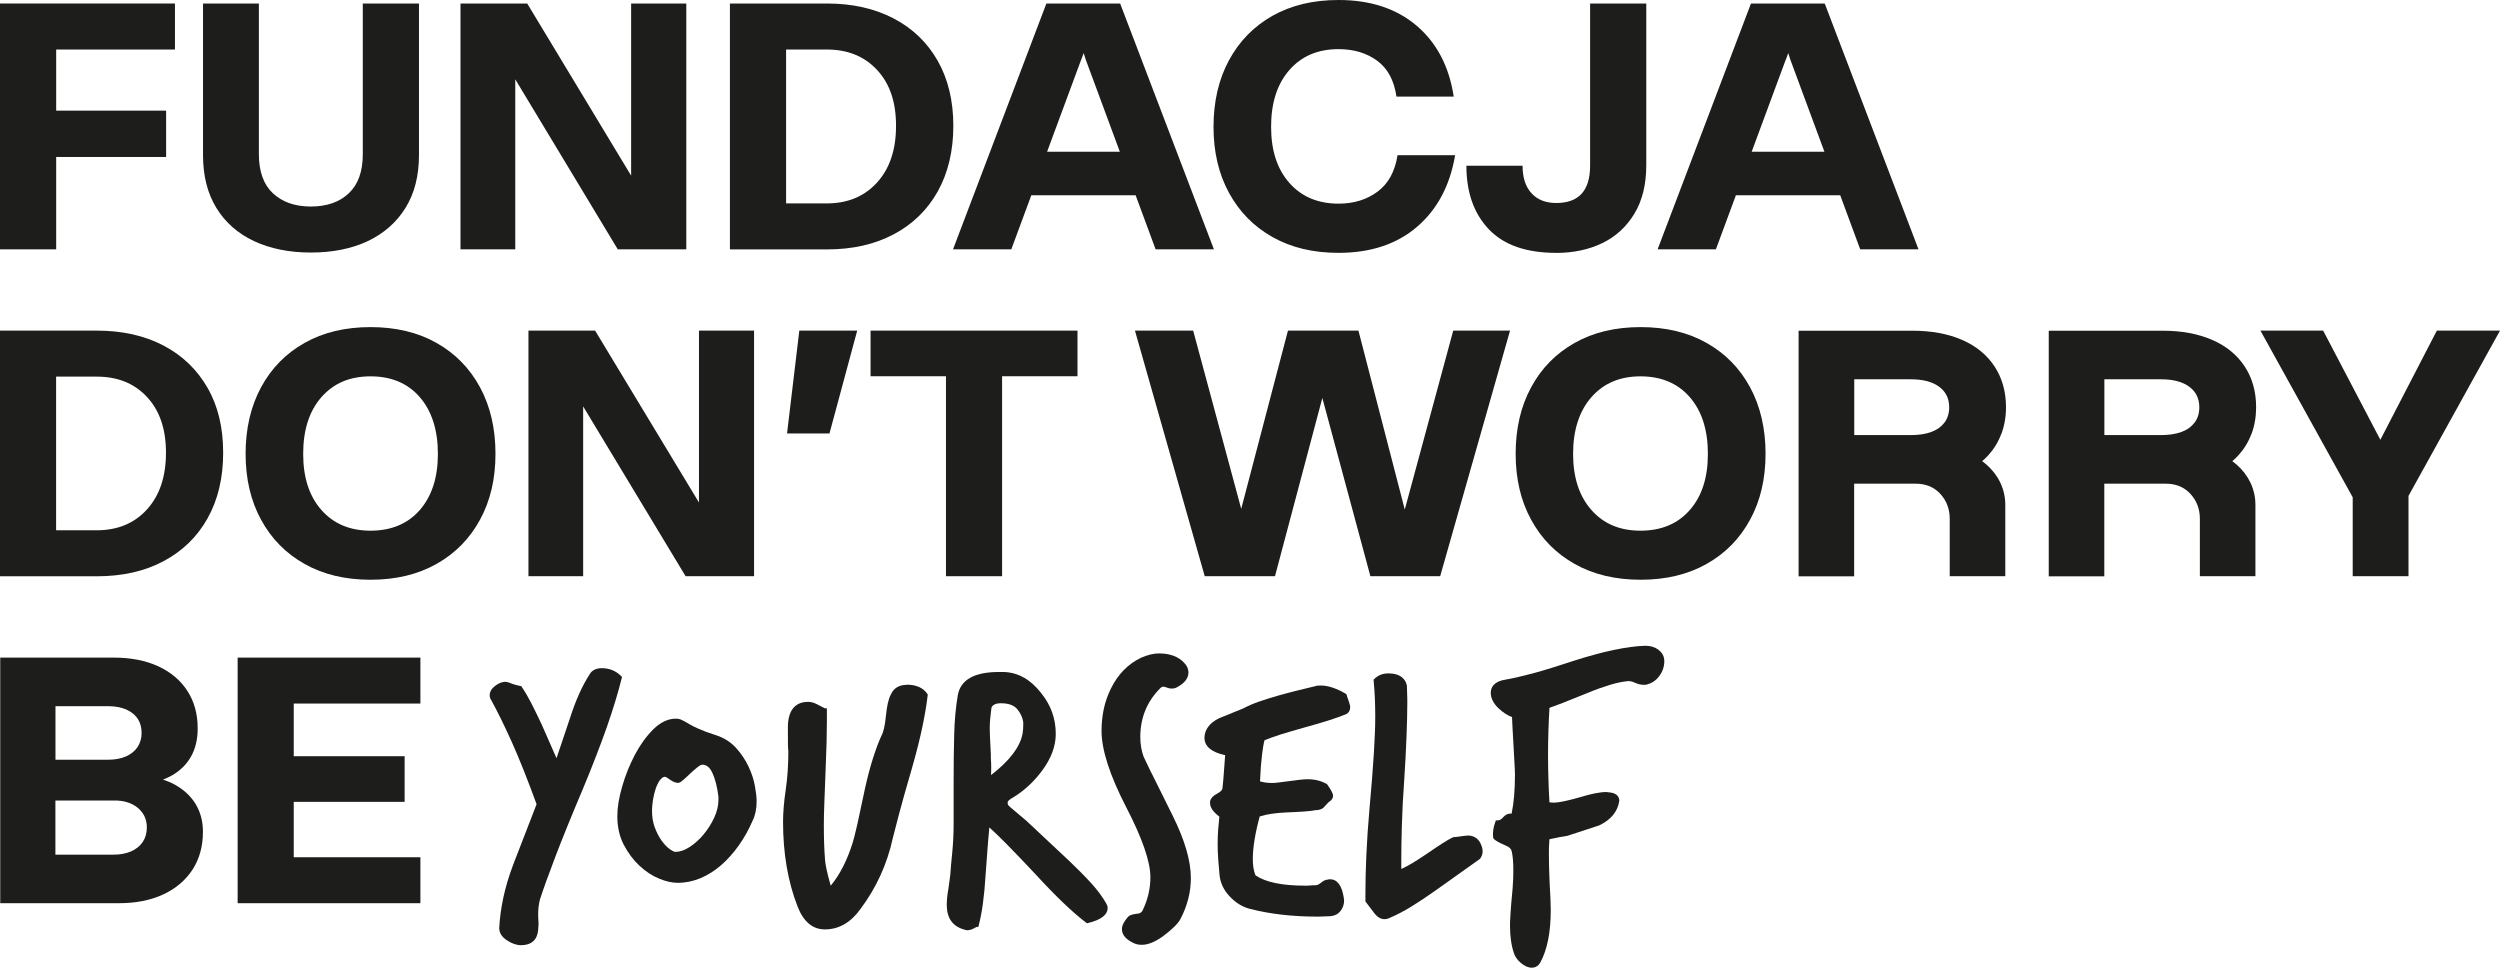
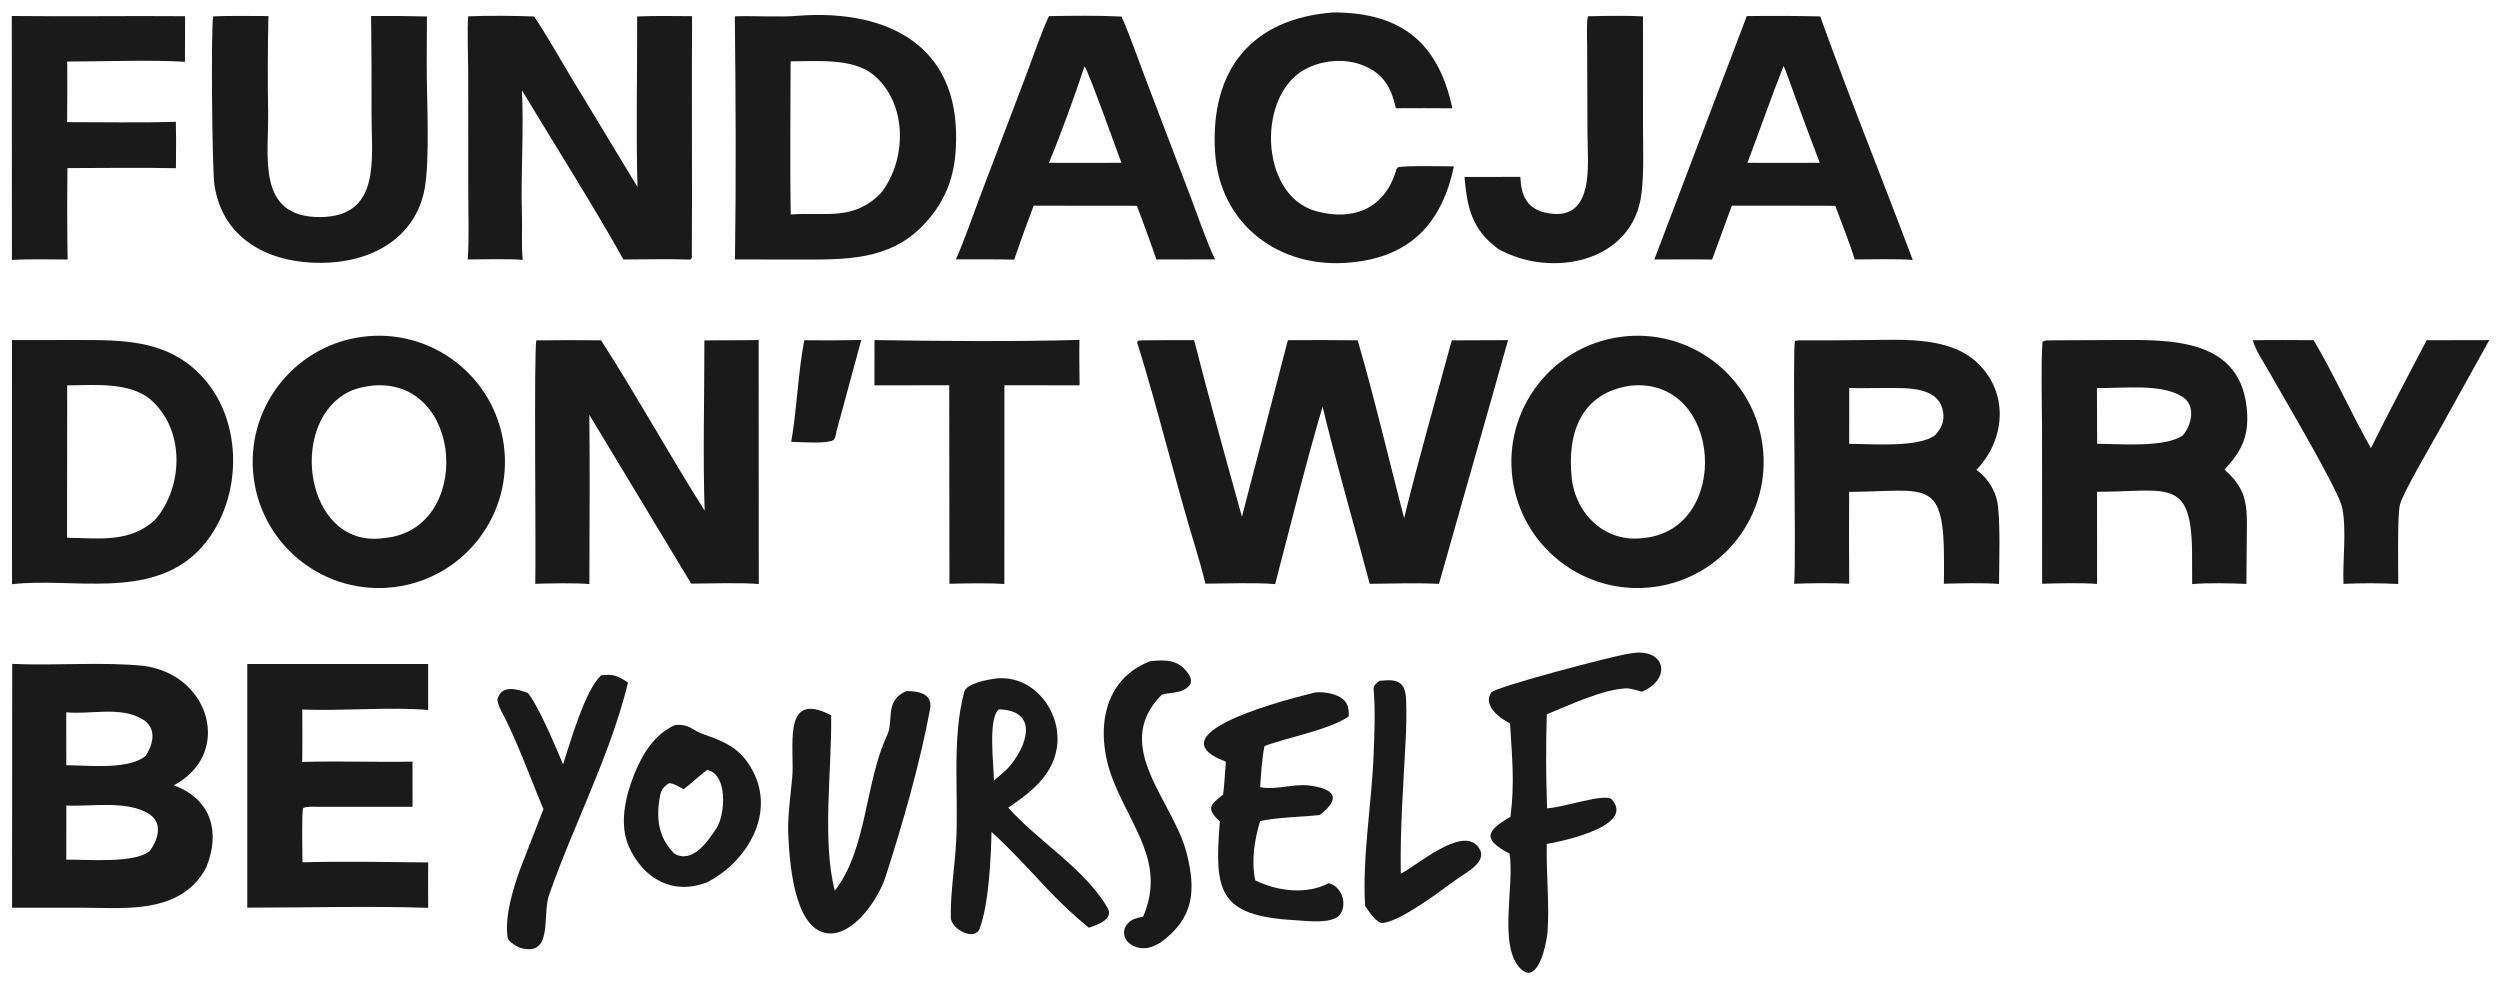
- <svg xmlns="http://www.w3.org/2000/svg" viewBox="0 0 103.33 40.0" width="103.33" height="40.0" fill="none" role="img" aria-label="Fundacja Don't Worry Be Myself">
-   <svg x="0" y="0" overflow="visible" width="79.296" height="10.454" viewBox="0 0 79.296 10.454" fill="none">
-     <g id="f0_Group">
-       <path id="f0_Vector" d="M7.231 0.145V2.047H2.322V4.573H6.866V6.488H2.322V10.306H0V0.145H7.231Z" fill="#1D1D1B" />
-       <path id="f0_Vector_2" d="M12.848 10.438C11.956 10.438 11.175 10.28 10.503 9.967C9.831 9.653 9.311 9.195 8.943 8.594C8.575 7.993 8.391 7.266 8.391 6.417V0.145H10.7V6.372C10.7 7.089 10.894 7.628 11.281 7.99C11.669 8.352 12.192 8.536 12.848 8.536C13.503 8.536 14.03 8.355 14.414 7.99C14.802 7.628 14.995 7.089 14.995 6.372V0.145H17.317V6.417C17.317 7.27 17.13 7.996 16.759 8.594C16.387 9.195 15.864 9.65 15.199 9.967C14.53 10.28 13.749 10.438 12.848 10.438Z" fill="#1D1D1B" />
-       <path id="f0_Vector_3" d="M26.086 0.145H28.366V10.306H25.534L21.297 3.278V10.306H19.033V0.145H21.791L26.086 7.26V0.145Z" fill="#1D1D1B" />
-       <path id="f0_Vector_4" d="M30.169 0.145H34.177C35.233 0.145 36.15 0.352 36.935 0.762C37.72 1.172 38.327 1.757 38.757 2.512C39.186 3.268 39.403 4.163 39.403 5.199C39.403 6.236 39.186 7.15 38.757 7.916C38.327 8.681 37.72 9.272 36.935 9.686C36.15 10.102 35.233 10.309 34.177 10.309H30.169V0.145ZM32.491 8.407H34.174C35.036 8.407 35.727 8.119 36.25 7.544C36.774 6.969 37.035 6.188 37.035 5.199C37.035 4.211 36.774 3.452 36.25 2.89C35.727 2.328 35.036 2.047 34.174 2.047H32.491V8.407Z" fill="#1D1D1B" />
-       <path id="f0_Vector_5" d="M50.174 10.306H47.764L46.938 8.071H42.626L41.799 10.306H39.39L43.249 0.145H46.298L50.174 10.306ZM44.687 2.467L43.278 6.272H46.285L44.877 2.467L44.79 2.193L44.69 2.467H44.687Z" fill="#1D1D1B" />
-       <path id="f0_Vector_6" d="M55.325 10.451C54.278 10.451 53.371 10.235 52.596 9.799C51.82 9.363 51.223 8.753 50.797 7.971C50.37 7.186 50.157 6.279 50.157 5.242C50.157 4.205 50.37 3.278 50.797 2.49C51.223 1.702 51.824 1.088 52.596 0.652C53.371 0.216 54.278 0 55.325 0C56.639 0 57.715 0.352 58.548 1.059C59.381 1.767 59.895 2.742 60.085 3.992H57.718C57.621 3.323 57.356 2.829 56.92 2.509C56.484 2.19 55.951 2.031 55.325 2.031C54.472 2.031 53.794 2.319 53.293 2.894C52.789 3.469 52.537 4.25 52.537 5.239C52.537 6.227 52.789 6.989 53.293 7.561C53.797 8.132 54.475 8.417 55.325 8.417C55.955 8.417 56.491 8.252 56.936 7.922C57.382 7.593 57.657 7.089 57.763 6.414H60.143C59.93 7.674 59.404 8.659 58.567 9.376C57.731 10.093 56.649 10.451 55.321 10.451H55.325Z" fill="#1D1D1B" />
-       <path id="f0_Vector_7" d="M64.313 10.451C63.083 10.451 62.159 10.128 61.539 9.479C60.919 8.83 60.609 7.954 60.609 6.85H62.931C62.931 7.344 63.054 7.722 63.303 7.99C63.548 8.258 63.89 8.39 64.326 8.39C65.257 8.39 65.722 7.877 65.722 6.85V0.145H68.044V6.824C68.044 7.619 67.882 8.287 67.556 8.826C67.23 9.369 66.787 9.776 66.229 10.047C65.667 10.319 65.027 10.454 64.313 10.454V10.451Z" fill="#1D1D1B" />
-       <path id="f0_Vector_8" d="M79.296 10.306H76.886L76.06 8.071H71.748L70.921 10.306H68.512L72.371 0.145H75.42L79.296 10.306ZM73.808 2.467L72.4 6.272H75.407L73.999 2.467L73.912 2.193L73.812 2.467H73.808Z" fill="#1D1D1B" />
-     </g>
-   </svg>
-   <svg x="0" y="13.52" overflow="visible" width="44.535" height="10.442" viewBox="0 0 44.535 10.442" fill="none">
-     <g id="f2_Group">
-       <path id="f2_Vector" d="M0 0.145H4.002C5.054 0.145 5.975 0.352 6.757 0.762C7.541 1.172 8.145 1.757 8.578 2.509C9.011 3.262 9.224 4.156 9.224 5.193C9.224 6.23 9.008 7.141 8.578 7.906C8.149 8.672 7.541 9.259 6.757 9.676C5.975 10.093 5.054 10.299 4.002 10.299H0V0.148V0.145ZM2.319 8.397H4.002C4.861 8.397 5.555 8.11 6.075 7.535C6.598 6.96 6.86 6.178 6.86 5.193C6.86 4.208 6.598 3.449 6.075 2.887C5.552 2.325 4.861 2.047 4.002 2.047H2.319V8.4V8.397Z" fill="#1D1D1B" />
-       <path id="f2_Vector_2" d="M15.315 10.442C14.272 10.442 13.361 10.225 12.589 9.789C11.814 9.353 11.216 8.746 10.79 7.961C10.364 7.18 10.151 6.269 10.151 5.235C10.151 4.202 10.364 3.275 10.79 2.487C11.216 1.699 11.814 1.089 12.589 0.653C13.361 0.216 14.272 0 15.315 0C16.358 0 17.269 0.216 18.041 0.653C18.816 1.089 19.413 1.699 19.84 2.487C20.266 3.275 20.479 4.192 20.479 5.235C20.479 6.279 20.266 7.18 19.84 7.961C19.413 8.746 18.816 9.353 18.041 9.789C17.266 10.225 16.358 10.442 15.315 10.442ZM15.315 8.414C16.174 8.414 16.855 8.129 17.353 7.558C17.85 6.986 18.099 6.214 18.099 5.239C18.099 4.263 17.85 3.472 17.353 2.897C16.855 2.322 16.174 2.035 15.315 2.035C14.456 2.035 13.787 2.322 13.283 2.897C12.78 3.472 12.531 4.254 12.531 5.239C12.531 6.224 12.783 6.989 13.283 7.558C13.787 8.129 14.462 8.414 15.315 8.414Z" fill="#1D1D1B" />
-       <path id="f2_Vector_3" d="M28.89 0.145H31.167V10.296H28.337L24.103 3.278V10.296H21.842V0.145H24.597L28.89 7.25V0.145Z" fill="#1D1D1B" />
-       <path id="f2_Vector_4" d="M34.284 4.395H32.53L33.037 0.145H35.43L34.284 4.395Z" fill="#1D1D1B" />
-       <path id="f2_Vector_5" d="M35.979 0.145H44.535V2.031H41.418V10.296H39.099V2.031H35.982V0.145H35.979Z" fill="#1D1D1B" />
-     </g>
-   </svg>
-   <svg x="46.91" y="13.52" overflow="visible" width="56.42" height="10.442" viewBox="0 0 56.42 10.442" fill="none">
-     <g id="f3_Group">
-       <path id="f3_Vector" d="M11.152 7.541L9.237 0.145H6.324L4.392 7.512L2.406 0.145H0L2.884 10.296H5.788L7.745 2.929L9.731 10.296H12.615L15.503 0.145H13.155L11.152 7.541Z" fill="#1D1D1B" />
-       <path id="f3_Vector_2" d="M23.625 0.653C22.85 0.216 21.943 0 20.9 0C19.856 0 18.946 0.216 18.174 0.653C17.398 1.089 16.801 1.699 16.375 2.487C15.948 3.275 15.735 4.192 15.735 5.235C15.735 6.279 15.948 7.18 16.375 7.961C16.801 8.746 17.398 9.353 18.174 9.789C18.946 10.225 19.856 10.442 20.9 10.442C21.943 10.442 22.854 10.225 23.625 9.789C24.401 9.353 24.998 8.746 25.424 7.961C25.851 7.18 26.064 6.269 26.064 5.235C26.064 4.202 25.851 3.275 25.424 2.487C24.998 1.699 24.401 1.089 23.625 0.653ZM22.934 7.558C22.437 8.129 21.755 8.414 20.896 8.414C20.037 8.414 19.369 8.129 18.865 7.558C18.361 6.986 18.109 6.214 18.109 5.239C18.109 4.263 18.361 3.472 18.865 2.897C19.369 2.322 20.044 2.035 20.896 2.035C21.749 2.035 22.437 2.322 22.934 2.897C23.432 3.472 23.68 4.254 23.68 5.239C23.68 6.224 23.432 6.989 22.934 7.558Z" fill="#1D1D1B" />
-       <path id="f3_Vector_3" d="M53.81 0.145L51.475 4.657L49.111 0.145H46.518L50.332 7.034V10.296H52.638V6.976L56.42 0.145H53.81Z" fill="#1D1D1B" />
-       <path id="f3_Vector_4" d="M35.811 4.415C35.937 4.076 36.002 3.708 36.002 3.31C36.002 2.668 35.843 2.106 35.53 1.628C35.217 1.15 34.768 0.782 34.19 0.53C33.612 0.278 32.927 0.149 32.133 0.149H27.43V10.3H29.726V6.472H32.268C32.688 6.472 33.027 6.611 33.286 6.892C33.544 7.173 33.676 7.516 33.676 7.922V10.296H35.973V7.351C35.973 7.025 35.905 6.721 35.769 6.434C35.634 6.149 35.44 5.897 35.194 5.681C35.139 5.633 35.078 5.584 35.017 5.539C35.104 5.465 35.188 5.39 35.262 5.306C35.498 5.048 35.682 4.751 35.808 4.412L35.811 4.415ZM33.46 3.94C33.331 4.118 33.15 4.247 32.914 4.334C32.678 4.421 32.394 4.463 32.068 4.463H29.73V2.157H32.068C32.569 2.157 32.959 2.258 33.237 2.464C33.515 2.668 33.654 2.952 33.654 3.314C33.654 3.559 33.589 3.769 33.463 3.943L33.46 3.94Z" fill="#1D1D1B" />
-       <path id="f3_Vector_5" d="M46.15 4.415C46.276 4.076 46.34 3.708 46.34 3.31C46.34 2.668 46.182 2.106 45.869 1.628C45.556 1.15 45.107 0.782 44.528 0.53C43.95 0.278 43.266 0.149 42.471 0.149H37.769V10.3H40.065V6.472H42.607C43.027 6.472 43.366 6.611 43.624 6.892C43.883 7.173 44.015 7.516 44.015 7.922V10.296H46.311V7.351C46.311 7.025 46.243 6.721 46.108 6.434C45.972 6.149 45.778 5.897 45.533 5.681C45.478 5.633 45.417 5.584 45.355 5.539C45.443 5.465 45.526 5.39 45.601 5.306C45.837 5.048 46.021 4.751 46.147 4.412L46.15 4.415ZM43.798 3.94C43.669 4.118 43.489 4.247 43.253 4.334C43.017 4.421 42.733 4.463 42.407 4.463H40.068V2.157H42.407C42.907 2.157 43.298 2.258 43.576 2.464C43.853 2.668 43.992 2.952 43.992 3.314C43.992 3.559 43.928 3.769 43.802 3.943L43.798 3.94Z" fill="#1D1D1B" />
-     </g>
-   </svg>
-   <svg x="0.01" y="27.18" overflow="visible" width="17.366" height="10.151" viewBox="0 0 17.366 10.151" fill="none">
-     <g id="f5_Group">
-       <path id="f5_Vector" d="M17.366 0V1.899H12.131V4.076H16.714V5.962H12.131V8.252H17.366V10.151H9.812V0H17.366Z" fill="#1D1D1B" />
-       <path id="f5_Vector_2" d="M8.081 6.059C7.88 5.73 7.593 5.461 7.218 5.252C7.07 5.168 6.902 5.103 6.727 5.042C6.857 4.99 6.983 4.935 7.096 4.87C7.454 4.664 7.719 4.396 7.897 4.069C8.074 3.743 8.161 3.365 8.161 2.929C8.161 2.332 8.019 1.815 7.735 1.376C7.451 0.937 7.047 0.597 6.527 0.358C6.007 0.119 5.394 0 4.69 0H0V10.151H4.906C5.613 10.151 6.224 10.028 6.744 9.786C7.264 9.541 7.667 9.198 7.952 8.756C8.236 8.313 8.378 7.793 8.378 7.196C8.378 6.769 8.278 6.392 8.081 6.062V6.059ZM2.28 2.009H4.457C4.883 2.009 5.219 2.106 5.468 2.3C5.717 2.493 5.843 2.768 5.843 3.12C5.843 3.336 5.784 3.53 5.675 3.698C5.562 3.866 5.4 3.995 5.193 4.086C4.983 4.176 4.741 4.221 4.46 4.221H2.283V2.009H2.28ZM5.888 7.622C5.775 7.79 5.613 7.919 5.407 8.01C5.197 8.1 4.954 8.145 4.673 8.145H2.28V5.907H4.673C5.09 5.897 5.423 5.998 5.678 6.204C5.93 6.411 6.059 6.682 6.059 7.018C6.059 7.254 6.001 7.454 5.888 7.622Z" fill="#1D1D1B" />
-     </g>
-   </svg>
-   <svg x="20.24" y="26.69" overflow="visible" width="48.549" height="13.307" viewBox="0 0 48.549 13.307" fill="none">
-     <g id="f1_Group">
-       <path id="f1_Vector" d="M5.462 1.283L5.429 1.25C5.216 1.037 4.948 0.927 4.635 0.927C4.396 0.927 4.221 1.014 4.128 1.186C3.821 1.66 3.55 2.268 3.32 2.988L2.762 4.648L2.145 3.246C1.999 2.933 1.857 2.646 1.728 2.39C1.596 2.132 1.46 1.899 1.324 1.699L1.305 1.67L1.273 1.664C1.169 1.644 1.085 1.622 1.024 1.602C0.959 1.583 0.901 1.564 0.85 1.541C0.795 1.518 0.737 1.502 0.662 1.489C0.52 1.489 0.372 1.544 0.23 1.654C0.078 1.77 0 1.899 0 2.042C0 2.122 0.023 2.193 0.058 2.239C0.317 2.707 0.607 3.298 0.924 4.002C1.237 4.7 1.576 5.559 1.938 6.55L0.979 9.027C0.788 9.531 0.649 10.006 0.559 10.432C0.469 10.862 0.414 11.275 0.394 11.669C0.394 11.866 0.501 12.037 0.714 12.176C0.914 12.309 1.108 12.377 1.292 12.377C1.722 12.377 1.967 12.16 2.003 11.747C2.003 11.727 2.003 11.702 2.009 11.663C2.016 11.618 2.019 11.566 2.019 11.511C2.019 11.456 2.019 11.392 2.009 11.317C2.003 11.246 2.003 11.169 2.003 11.088C2.003 10.888 2.028 10.684 2.077 10.487C2.213 10.067 2.426 9.476 2.71 8.73C2.994 7.984 3.375 7.044 3.844 5.937C4.238 4.99 4.573 4.125 4.842 3.362C5.106 2.604 5.316 1.916 5.462 1.318L5.471 1.273L5.462 1.283Z" fill="#1D1D1B" />
-       <path id="f1_Vector_2" d="M10.697 4.99C10.568 4.719 10.397 4.46 10.184 4.224C9.967 3.985 9.69 3.808 9.363 3.701C9.199 3.649 9.057 3.601 8.937 3.556C8.818 3.511 8.714 3.465 8.617 3.423C8.475 3.362 8.362 3.307 8.285 3.259C8.201 3.207 8.126 3.162 8.068 3.133C8.01 3.1 7.955 3.075 7.907 3.052C7.849 3.026 7.778 3.013 7.694 3.013C7.371 3.013 7.054 3.165 6.757 3.459C6.47 3.746 6.214 4.102 5.998 4.512C5.782 4.922 5.607 5.361 5.475 5.82C5.342 6.278 5.275 6.689 5.275 7.041C5.275 7.49 5.365 7.89 5.543 8.229C5.72 8.565 5.937 8.856 6.185 9.088C6.437 9.324 6.709 9.505 6.993 9.621C7.277 9.741 7.539 9.799 7.768 9.799C8.091 9.799 8.411 9.734 8.717 9.605C9.021 9.476 9.308 9.295 9.57 9.066C9.828 8.84 10.074 8.565 10.297 8.252C10.516 7.942 10.71 7.596 10.868 7.228C10.978 7.008 11.033 6.737 11.033 6.427C11.033 6.266 11.007 6.052 10.962 5.794C10.914 5.532 10.826 5.261 10.697 4.99ZM7.048 5.545C7.109 5.458 7.177 5.416 7.251 5.416C7.254 5.416 7.296 5.423 7.438 5.526C7.568 5.62 7.681 5.668 7.784 5.668C7.826 5.668 7.881 5.652 8.02 5.529C8.11 5.452 8.204 5.364 8.304 5.268C8.401 5.177 8.498 5.09 8.595 5.016C8.704 4.928 8.763 4.916 8.785 4.916C8.96 4.916 9.098 5.025 9.202 5.251C9.318 5.497 9.402 5.826 9.454 6.23V6.382C9.454 6.608 9.396 6.85 9.283 7.099C9.166 7.351 9.018 7.587 8.84 7.8C8.666 8.01 8.469 8.187 8.256 8.323C8.052 8.455 7.855 8.52 7.674 8.52C7.655 8.52 7.59 8.51 7.448 8.41C7.335 8.333 7.225 8.216 7.115 8.068C7.006 7.919 6.909 7.735 6.828 7.522C6.747 7.315 6.709 7.076 6.709 6.815C6.709 6.695 6.721 6.547 6.747 6.382C6.773 6.214 6.812 6.056 6.86 5.91C6.909 5.768 6.973 5.642 7.044 5.539L7.048 5.545Z" fill="#1D1D1B" />
-       <path id="f1_Vector_3" d="M17.241 1.615C16.911 1.615 16.685 1.761 16.572 2.035C16.482 2.203 16.417 2.49 16.375 2.91C16.336 3.304 16.275 3.572 16.194 3.715C16.078 3.963 15.962 4.276 15.845 4.641C15.729 5.003 15.619 5.423 15.513 5.895C15.387 6.499 15.283 6.986 15.2 7.358C15.116 7.723 15.054 7.978 15.012 8.11C14.786 8.847 14.479 9.454 14.095 9.919C13.946 9.392 13.869 9.027 13.859 8.834C13.827 8.42 13.811 7.945 13.811 7.416C13.811 7.177 13.817 6.857 13.833 6.463C13.846 6.104 13.862 5.681 13.882 5.187L13.888 5.023C13.921 4.264 13.937 3.624 13.937 3.123V2.587H13.866C13.866 2.587 13.843 2.578 13.83 2.574C13.717 2.513 13.611 2.458 13.504 2.406C13.384 2.348 13.268 2.319 13.162 2.319C12.78 2.319 12.325 2.503 12.325 3.372C12.325 3.986 12.325 4.247 12.344 4.357C12.344 4.922 12.309 5.462 12.235 5.959C12.16 6.46 12.125 6.909 12.125 7.287C12.125 8.585 12.328 9.761 12.726 10.778C12.968 11.404 13.346 11.724 13.853 11.724C14.431 11.724 14.928 11.44 15.329 10.875C15.981 10.003 16.427 9.024 16.659 7.962C16.701 7.784 16.785 7.458 16.918 6.96C17.047 6.473 17.228 5.827 17.473 4.99C17.651 4.367 17.79 3.805 17.89 3.324C17.99 2.839 18.061 2.413 18.103 2.048V2.016L18.09 1.99C17.919 1.738 17.631 1.609 17.237 1.609L17.241 1.615Z" fill="#1D1D1B" />
-       <path id="f1_Vector_4" d="M24.857 9.809C24.598 9.525 24.285 9.208 23.93 8.872L22.189 7.241L21.688 6.818C21.578 6.728 21.498 6.657 21.452 6.611C21.42 6.579 21.407 6.54 21.407 6.492C21.407 6.453 21.423 6.421 21.459 6.388C21.507 6.346 21.575 6.298 21.666 6.25C22.111 5.975 22.502 5.607 22.831 5.164C23.206 4.661 23.397 4.15 23.397 3.643C23.397 3.02 23.197 2.455 22.799 1.964C22.366 1.402 21.853 1.108 21.262 1.085H21.042C20.028 1.085 19.46 1.408 19.347 2.048C19.263 2.548 19.211 3.101 19.198 3.688C19.182 4.27 19.175 4.932 19.175 5.649V7.354C19.175 7.764 19.156 8.155 19.121 8.514C19.085 8.872 19.056 9.205 19.033 9.508L18.956 10.067C18.933 10.183 18.917 10.3 18.907 10.409C18.898 10.519 18.891 10.619 18.891 10.707C18.891 11.269 19.143 11.617 19.657 11.743C19.679 11.753 19.702 11.759 19.724 11.759C19.821 11.759 19.922 11.734 20.015 11.679C20.109 11.627 20.135 11.621 20.131 11.621H20.196L20.212 11.559C20.348 11.046 20.445 10.345 20.496 9.476L20.6 8.084C20.619 7.839 20.635 7.648 20.651 7.509C20.855 7.69 21.097 7.926 21.375 8.207C21.714 8.552 22.121 8.975 22.58 9.466C23.403 10.364 24.104 11.03 24.656 11.449L24.689 11.472L24.727 11.462C25.276 11.327 25.541 11.12 25.541 10.833C25.541 10.774 25.522 10.716 25.483 10.652C25.335 10.387 25.125 10.106 24.863 9.815L24.857 9.809ZM20.719 4.78C20.713 4.686 20.713 4.586 20.713 4.467C20.68 3.908 20.668 3.556 20.668 3.424C20.668 3.281 20.674 3.133 20.69 2.984C20.706 2.836 20.723 2.687 20.739 2.561C20.787 2.439 20.916 2.377 21.133 2.377C21.439 2.377 21.662 2.458 21.798 2.613C21.937 2.778 22.024 2.959 22.053 3.159V3.278C22.053 3.33 22.053 3.385 22.047 3.443C22.04 3.504 22.034 3.569 22.024 3.637C21.921 4.186 21.482 4.761 20.723 5.345C20.723 5.332 20.723 5.316 20.723 5.303C20.729 5.219 20.729 5.132 20.729 5.048C20.729 4.964 20.729 4.874 20.723 4.777L20.719 4.78Z" fill="#1D1D1B" />
-       <path id="f1_Vector_5" d="M27.353 5.265C27.108 4.761 27.04 4.616 27.027 4.584C26.936 4.335 26.891 4.06 26.891 3.766C26.891 2.978 27.169 2.303 27.712 1.758C27.757 1.712 27.802 1.69 27.841 1.69C27.854 1.69 27.905 1.696 28.038 1.745C28.07 1.761 28.122 1.77 28.203 1.77C28.267 1.77 28.328 1.758 28.383 1.728C28.716 1.557 28.881 1.347 28.881 1.105C28.881 0.957 28.819 0.821 28.703 0.705C28.467 0.446 28.115 0.317 27.657 0.317C27.437 0.317 27.188 0.378 26.917 0.498C26.381 0.756 25.961 1.186 25.674 1.774C25.419 2.284 25.289 2.872 25.289 3.518C25.289 4.299 25.628 5.355 26.3 6.657C26.969 7.946 27.308 8.921 27.308 9.564C27.308 10.039 27.201 10.5 26.985 10.94C26.959 10.995 26.907 11.069 26.736 11.079C26.555 11.101 26.445 11.14 26.387 11.201C26.216 11.395 26.132 11.563 26.132 11.711C26.132 11.957 26.307 12.154 26.652 12.306C26.736 12.341 26.836 12.361 26.953 12.361C27.211 12.361 27.498 12.244 27.818 12.015C28.209 11.724 28.445 11.489 28.548 11.298C28.835 10.755 28.981 10.184 28.981 9.599C28.981 8.889 28.726 8.02 28.222 7.009C27.847 6.256 27.56 5.678 27.36 5.271L27.353 5.265Z" fill="#1D1D1B" />
-       <path id="f1_Vector_6" d="M35.42 2.038L35.411 2.003L35.382 1.983C34.994 1.757 34.648 1.644 34.355 1.644C34.209 1.644 34.158 1.654 34.148 1.664C33.886 1.725 33.631 1.79 33.379 1.851C33.127 1.912 32.872 1.983 32.611 2.054C32.32 2.138 32.049 2.222 31.806 2.306C31.564 2.39 31.338 2.487 31.144 2.591L30.137 3.001C29.756 3.191 29.555 3.459 29.542 3.795C29.542 4.16 29.83 4.402 30.398 4.522C30.369 4.955 30.343 5.284 30.324 5.514C30.298 5.82 30.285 5.901 30.279 5.924C30.269 5.956 30.23 6.027 30.053 6.121C29.894 6.205 29.801 6.308 29.775 6.428V6.508C29.775 6.686 29.901 6.867 30.159 7.064C30.14 7.228 30.124 7.396 30.111 7.574C30.095 7.771 30.088 7.978 30.088 8.184C30.088 8.391 30.095 8.604 30.111 8.818C30.127 9.027 30.143 9.247 30.166 9.476C30.198 9.806 30.343 10.109 30.595 10.371C30.844 10.633 31.128 10.804 31.435 10.878C32.252 11.088 33.176 11.195 34.18 11.195C34.277 11.195 34.371 11.195 34.468 11.188C34.561 11.182 34.652 11.182 34.752 11.178C34.92 11.165 35.059 11.095 35.162 10.969C35.262 10.842 35.314 10.697 35.314 10.533C35.314 10.507 35.311 10.478 35.304 10.448C35.301 10.436 35.298 10.423 35.298 10.394C35.217 9.899 35.026 9.651 34.729 9.651C34.694 9.651 34.668 9.657 34.636 9.667C34.552 9.667 34.458 9.712 34.348 9.803C34.271 9.867 34.2 9.899 34.135 9.899C34.048 9.899 33.97 9.899 33.902 9.909C33.838 9.916 33.767 9.916 33.699 9.916C32.756 9.916 32.065 9.774 31.651 9.489C31.577 9.305 31.541 9.082 31.541 8.824C31.541 8.352 31.635 7.758 31.826 7.057C32.103 6.964 32.478 6.909 32.934 6.889C33.528 6.867 33.928 6.838 34.135 6.796C34.309 6.796 34.435 6.741 34.51 6.641C34.571 6.57 34.616 6.521 34.648 6.492C34.681 6.466 34.703 6.447 34.716 6.434C34.833 6.363 34.858 6.266 34.858 6.195C34.858 6.137 34.829 6.037 34.623 5.74L34.597 5.717C34.374 5.585 34.109 5.517 33.802 5.517C33.715 5.517 33.608 5.526 33.486 5.539C33.366 5.556 33.221 5.575 33.056 5.594L32.627 5.649C32.51 5.665 32.413 5.672 32.333 5.672C32.149 5.672 31.984 5.649 31.839 5.604C31.858 5.155 31.887 4.784 31.923 4.496C31.955 4.228 31.99 4.028 32.026 3.905C32.213 3.828 32.443 3.747 32.704 3.663C32.982 3.576 33.315 3.479 33.689 3.375C34.064 3.272 34.397 3.175 34.678 3.085C34.959 2.998 35.204 2.907 35.414 2.82C35.514 2.762 35.566 2.668 35.566 2.545C35.566 2.484 35.543 2.394 35.498 2.268C35.456 2.151 35.43 2.077 35.424 2.042L35.42 2.038Z" fill="#1D1D1B" />
-       <path id="f1_Vector_7" d="M40.417 7.848C40.349 7.848 40.252 7.858 40.113 7.881C39.987 7.9 39.9 7.91 39.852 7.91L39.816 7.916C39.697 7.971 39.548 8.058 39.357 8.181C39.173 8.3 38.95 8.449 38.692 8.627C38.272 8.911 37.933 9.114 37.678 9.227V8.914C37.678 8.501 37.684 8.007 37.701 7.445C37.717 6.883 37.749 6.237 37.801 5.523C37.843 4.874 37.875 4.279 37.894 3.76C37.914 3.243 37.927 2.778 37.927 2.371C37.927 2.235 37.927 2.106 37.92 1.99C37.914 1.877 37.914 1.767 37.91 1.647C37.862 1.418 37.688 1.143 37.139 1.143C36.909 1.143 36.715 1.221 36.564 1.373L36.535 1.399V1.437C36.557 1.673 36.573 1.915 36.586 2.161C36.596 2.413 36.602 2.671 36.602 2.933C36.602 3.708 36.525 4.977 36.367 6.699C36.302 7.422 36.26 8.078 36.234 8.653C36.208 9.227 36.196 9.747 36.196 10.2V10.571L36.509 10.981C36.651 11.191 36.809 11.301 36.984 11.301C37.058 11.301 37.135 11.281 37.203 11.246C37.478 11.13 37.775 10.975 38.082 10.787C38.389 10.6 38.724 10.377 39.08 10.125L40.927 8.811C41.001 8.724 41.04 8.614 41.04 8.491C41.04 8.394 41.008 8.278 40.937 8.136C40.827 7.942 40.649 7.842 40.41 7.842L40.417 7.848Z" fill="#1D1D1B" />
-       <path id="f1_Vector_8" d="M48.31 0.165C48.155 0.055 47.974 0 47.768 0C47.022 0.023 46.033 0.23 44.832 0.614C44.144 0.843 43.563 1.021 43.097 1.147C42.632 1.269 42.264 1.353 42.012 1.395C41.486 1.47 41.376 1.735 41.376 1.948C41.376 2.161 41.483 2.381 41.693 2.581C41.877 2.755 42.064 2.878 42.255 2.949C42.255 2.994 42.258 3.036 42.261 3.075C42.264 3.13 42.267 3.181 42.267 3.236C42.3 3.831 42.326 4.302 42.345 4.645C42.364 4.987 42.377 5.21 42.377 5.313C42.377 5.643 42.364 5.956 42.339 6.237C42.316 6.485 42.284 6.721 42.238 6.938C42.219 6.938 42.2 6.938 42.177 6.938C42.067 6.938 41.964 6.996 41.87 7.109C41.809 7.183 41.735 7.219 41.644 7.219H41.586L41.567 7.274C41.521 7.396 41.496 7.5 41.483 7.59C41.47 7.68 41.467 7.748 41.467 7.803C41.467 7.913 41.476 7.958 41.505 7.987C41.576 8.058 41.735 8.146 41.986 8.255C42.145 8.317 42.232 8.404 42.248 8.527C42.287 8.698 42.309 8.95 42.309 9.276C42.309 9.389 42.309 9.508 42.303 9.631C42.297 9.754 42.29 9.886 42.28 10.019C42.238 10.452 42.209 10.8 42.193 11.056C42.177 11.311 42.171 11.472 42.171 11.546C42.171 12.002 42.225 12.393 42.332 12.699C42.377 12.851 42.477 12.99 42.623 13.113C42.775 13.239 42.923 13.307 43.069 13.307C43.224 13.307 43.346 13.232 43.424 13.09C43.711 12.57 43.856 11.837 43.856 10.92C43.856 10.681 43.84 10.293 43.808 9.773C43.798 9.515 43.789 9.289 43.785 9.102C43.779 8.914 43.779 8.759 43.779 8.633C43.779 8.498 43.779 8.375 43.785 8.262C43.789 8.171 43.795 8.081 43.802 7.997C43.963 7.961 44.105 7.932 44.225 7.91C44.357 7.884 44.467 7.868 44.548 7.855L45.859 7.425C46.343 7.193 46.621 6.857 46.689 6.411C46.689 6.295 46.637 6.095 46.292 6.062C46.276 6.062 46.256 6.062 46.237 6.056C46.205 6.049 46.175 6.046 46.15 6.046C46.02 6.046 45.862 6.066 45.678 6.101C45.497 6.14 45.3 6.188 45.093 6.253C44.551 6.408 44.179 6.485 43.989 6.485C43.95 6.485 43.911 6.485 43.873 6.479C43.85 6.479 43.827 6.473 43.802 6.469C43.782 6.163 43.769 5.843 43.76 5.52C43.75 5.177 43.743 4.835 43.743 4.506C43.743 4.176 43.75 3.837 43.76 3.508C43.769 3.191 43.785 2.875 43.802 2.565C43.937 2.519 44.121 2.452 44.354 2.361C44.619 2.258 44.974 2.116 45.41 1.938C45.739 1.802 46.046 1.693 46.318 1.612C46.589 1.531 46.844 1.479 47.07 1.46C47.141 1.46 47.235 1.483 47.341 1.531C47.471 1.589 47.59 1.615 47.697 1.615H47.777C48.007 1.567 48.194 1.45 48.336 1.26C48.478 1.072 48.549 0.866 48.549 0.636C48.549 0.443 48.465 0.284 48.304 0.168L48.31 0.165Z" fill="#1D1D1B" />
-     </g>
-   </svg>
+ <svg xmlns="http://www.w3.org/2000/svg" width="889.8" height="350.2" viewBox="28.6 68 889.8 350.2" fill="none">
+   <path d="M157.381 187.905C181.997 184.558 204.651 201.842 207.929 226.472C211.207 251.101 193.864 273.712 169.23 276.922C144.692 280.121 122.194 262.856 118.929 238.323C115.663 213.789 132.862 191.239 157.381 187.905ZM165.369 259.495C196.963 256.716 193.873 202.243 161.154 205.244C156.552 205.886 153.225 206.612 149.383 209.558C131.438 223.32 138.82 263.453 165.369 259.495Z" fill="#1B1A1A" />
+   <path d="M605.396 187.904C629.989 184.57 652.62 201.832 655.916 226.437C659.212 251.043 641.913 273.653 617.311 276.908C592.759 280.155 570.216 262.905 566.93 238.355C563.643 213.805 580.853 191.231 605.396 187.904ZM613.496 259.49C644.876 256.661 641.872 202.271 609.219 205.241C591.315 207.645 586.278 222.196 588.014 238.166C589.422 251.085 600.059 261.286 613.496 259.49Z" fill="#1B1A1A" />
+   <path d="M435.352 189.136C441.436 189.054 447.521 189.025 453.605 189.051C458.882 209.745 464.904 231.292 470.63 251.905L486.984 189.076C495.261 189.014 503.537 189.026 511.814 189.115C517.651 209.04 523.081 232.157 528.348 252.438C533.371 231.804 539.74 209.754 545.318 189.134L565.352 189.06L559.019 211.467L540.758 275.817C533.023 275.419 523.937 275.697 516.109 275.793C510.633 255.055 504.343 233.494 499.334 212.761C493.386 232.712 487.785 255.638 482.448 275.901C475.972 275.299 464.455 275.691 457.627 275.736C456.683 271.771 455.485 267.491 454.286 263.578C446.844 239.271 440.885 214.01 433.314 189.805L433.717 189.236L435.352 189.136Z" fill="#1B1A1A" />
+   <path d="M290.141 73.809L290.753 73.79C297.157 73.603 306.177 74.136 312.13 73.652C341.645 71.248 368.308 82.038 368.891 115.527C369.116 128.464 366.384 138.602 356.939 148.426C344.792 160.831 329.079 160.395 313.137 160.368L290.193 160.355C290.605 132.247 290.462 101.935 290.141 73.809ZM310.057 144.328C322.863 143.435 332.272 146.703 342.14 136.725C351.405 124.908 351.693 104.839 339.552 94.688C332.217 88.555 319.211 89.845 309.998 89.83C309.99 107.746 309.696 126.479 310.057 144.328Z" fill="#1B1A1A" />
+   <path d="M32.867 189.037L55.785 189.02C71.81 189.015 87.201 188.798 99.378 200.823C116.106 217.344 115.216 247.552 99.243 264.007C81.728 281.622 54.126 273.434 32.878 275.936L32.867 189.037ZM52.466 259.405C64.096 259.546 75.134 261.296 84.019 252.769C93.862 241.016 94.403 221.093 82.465 210.471C74.976 203.808 62.044 205.113 52.518 205.158L52.466 259.405Z" fill="#1B1A1A" />
+   <path d="M32.941 304.289C48.327 304.992 64.408 303.498 79.771 304.984C81.262 305.215 82.756 305.534 84.204 305.944C104.182 311.596 110.287 336.978 90.448 347.505C90.716 347.598 90.983 347.698 91.247 347.805C104.155 352.979 106.983 364.641 101.976 376.754C100.854 378.965 99.389 380.986 97.636 382.741C87.488 392.821 71.517 391.117 58.17 391.081L32.9 391.08L32.941 304.289ZM52.192 373.96C59.981 373.901 76.274 375.344 81.777 370.994C85.028 366.789 86.7 360.729 81.414 357.552C73.526 352.812 61.229 355.117 52.209 354.713L52.192 373.96ZM52.196 340.347C60.559 340.447 74.221 342.006 80.402 337.082C83.373 332.524 84.459 326.968 79.087 323.854C71.256 319.314 60.491 322.401 52.18 321.515L52.196 340.347Z" fill="#1B1A1A" />
+   <path d="M669.113 189.123C677.191 189.15 685.264 189.12 693.336 189.03C706.339 188.95 723.003 187.724 732.863 197.61C743.745 208.519 742.13 224.662 732.053 235.246C732.951 235.912 733.668 236.5 734.46 237.303C736.83 239.7 738.515 242.69 739.334 245.96C740.699 251.189 740.135 269.237 740.093 275.841C734.557 275.401 726.049 275.595 720.434 275.769C720.559 273.808 720.494 271.127 720.508 269.108C720.698 237.599 714.768 242.903 686.754 243.074C686.671 253.971 686.68 264.868 686.782 275.764C681.014 275.473 672.941 275.519 667.188 275.778C667.961 266.539 666.521 191.055 667.484 189.329L669.113 189.123ZM686.763 225.982C694.933 225.964 711.468 227.417 717.421 222.833C719.406 220.426 720.559 218.558 720.267 215.343C719.374 205.512 707.626 206.138 700.386 206.088C695.864 206.057 691.249 206.243 686.782 206.103L686.763 225.982Z" fill="#1B1A1A" />
+   <path d="M758.674 189.122L781.74 189.02C801.07 188.935 826.987 188.101 828.413 215.236C828.867 223.881 826.075 228.945 820.326 235.145C827.196 241.201 828.394 246.053 828.316 255.009C828.26 261.914 828.218 268.914 828.144 275.83C822.747 275.597 814.147 275.372 808.833 275.903L808.8 266.909C809.027 237.466 800.686 243.011 774.977 243.043L775 275.837C769.505 275.389 760.998 275.585 755.438 275.775L755.401 220.412C755.387 211.576 754.975 198.206 755.554 189.697C756.498 188.976 757.271 189.195 758.674 189.122ZM775.023 225.965C783.295 225.986 799.07 227.362 805.458 223.008C808.745 219.252 810.138 212.444 805.574 209.363C798.103 204.322 784.026 206.305 774.94 206.104L775.023 225.965Z" fill="#1B1A1A" />
+   <path d="M255.368 73.852C261.852 73.593 268.424 73.711 274.919 73.755C274.768 96.876 274.996 135.35 274.84 159.722C274.674 159.95 274.508 160.178 274.342 160.406C267.063 160.091 257.917 160.352 250.495 160.354C239.551 140.842 226.022 119.482 214.357 100.151C215.112 113.825 213.909 130.245 214.368 144.173C214.545 149.525 214.111 155.095 214.651 160.485C209.628 160.064 200.387 160.337 195.049 160.336C195.609 154.258 195.266 143.653 195.265 137.115L195.234 93.287C195.223 89.04 194.852 77.531 195.237 73.812C202.203 73.522 211.795 73.599 218.695 73.861C222.767 79.847 227.827 88.807 231.672 95.178L255.5 134.556C254.917 115.203 255.458 93.432 255.368 73.852Z" fill="#1B1A1A" />
+   <path d="M219.525 189.143C227.19 189.035 234.856 189.028 242.521 189.122C255.115 208.647 266.871 229.965 279.4 249.752C278.734 230.697 279.33 208.487 279.3 189.166C285.713 189.039 292.145 189.168 298.625 189.018L298.664 275.899C293.958 275.294 279.966 275.686 274.61 275.723L238.352 215.647C238.611 235.51 238.375 255.99 238.366 275.892C233.208 275.403 224.403 275.637 219.103 275.787C219.438 266.477 218.549 191.161 219.525 189.143Z" fill="#1B1A1A" />
+   <path d="M401.951 73.743C409.757 73.591 420.114 73.485 427.786 73.892C430.657 80.344 433.691 89.106 436.282 95.901L452.271 137.86C454.573 143.897 458.418 155.043 461.079 160.325L440.192 160.353C438.072 154.071 435.553 147.507 433.268 141.253L427.411 141.218L396.496 141.21C394.08 147.573 391.769 153.976 389.564 160.414C382.822 160.231 375.591 160.332 368.811 160.305C371.55 154.371 374.983 144.33 377.418 137.922L394.183 93.791C396.431 87.868 399.345 79.198 401.951 73.743ZM416.387 125.965L427.736 125.948C426.266 122.001 415.781 92.816 414.615 91.579C411.289 101.671 406.026 116.189 401.931 125.954L416.387 125.965Z" fill="#1B1A1A" />
+   <path d="M650.311 73.728C659.023 73.607 667.739 73.643 676.451 73.835C686.713 102.457 698.642 131.919 709.395 160.531C703.678 160.058 694.665 160.328 688.699 160.34C687.319 155.406 683.686 146.391 681.811 141.277L676.705 141.217L644.997 141.2L637.984 160.383C631.203 160.258 624.204 160.353 617.404 160.364L650.311 73.728ZM663.554 125.974L676.284 125.946C673.234 117.966 670.253 109.962 667.332 101.933C666.739 100.32 663.953 92.389 663.42 91.479C658.921 102.76 654.88 114.567 650.552 125.948L663.554 125.974Z" fill="#1B1A1A" />
+   <path d="M116.604 304.334L180.994 304.324L180.997 320.701C168.01 319.527 149.737 321.132 136.189 320.534C136.24 326.752 136.236 332.971 136.176 339.189C148.869 338.789 162.519 339.338 175.419 339.074L175.44 355.151L141.761 355.168C140.07 355.147 137.954 354.966 136.445 355.604C135.934 358.808 136.23 371.007 136.253 374.91C150.548 374.51 166.611 374.806 181.017 374.954C180.916 380.245 180.999 385.801 181 391.114C160.936 390.436 136.968 391.052 116.605 391.052L116.604 304.334Z" fill="#1B1A1A" />
+   <path d="M503.149 72.422C527.279 72.438 540.518 83.108 545.536 106.537C538.828 106.487 532.121 106.484 525.414 106.53C523.798 99.101 520.859 93.906 513.258 91.085C507.31 88.87 500.293 89.349 494.594 91.933C475.625 100.126 476.491 137.534 496.988 143.154C510.129 146.757 521.313 142.401 525.46 128.818C525.576 128.076 525.64 128.201 526.164 127.52C528.825 126.893 542.721 127.194 546.077 127.219C541.777 147.612 530.362 159.548 509.231 161.423C484.082 163.899 462.582 147.945 461.053 121.982C459.332 92.761 474.112 74.621 503.149 72.422Z" fill="#1B1A1A" />
+   <path d="M160.683 73.686C167.307 73.642 173.931 73.699 180.553 73.856L180.477 90.514C180.432 102.503 181.705 124.822 179.694 135.434C178.155 143.552 173.688 150.309 166.829 154.932C157.001 161.556 143.345 162.766 131.944 160.535C123.078 158.8 114.811 154.382 109.718 146.735C107.122 142.838 105.607 138.343 104.907 133.73C104.097 128.399 103.638 77.939 104.472 73.82C110.694 73.559 117.843 73.713 124.135 73.715C124.126 74.032 124.118 74.348 124.111 74.664C123.889 85.614 123.851 97.01 124.033 107.962C124.293 123.581 119.74 145.319 142.493 145.259C164.273 145.201 160.84 124.388 160.836 109.182C160.88 97.35 160.829 85.517 160.683 73.686Z" fill="#1B1A1A" />
+   <path d="M32.801 73.688C53.258 73.931 73.945 73.597 94.472 73.767L94.429 89.996C83.236 89.258 64.291 89.882 52.534 89.91C52.568 97.098 52.555 104.286 52.494 111.473C65.242 111.497 78.495 111.707 91.196 111.373L91.271 117.948L91.217 127.865C78.641 127.593 65.251 127.823 52.612 127.825C52.478 138.673 52.496 149.522 52.666 160.37C46.419 160.336 38.975 160.136 32.848 160.532L32.801 73.688Z" fill="#1B1A1A" />
+   <path d="M892.291 189.091L914.588 189.046L896.558 221.531C893.832 226.54 883.857 243.353 882.783 247.635C881.825 251.468 882.19 270.503 882.186 275.853C875.687 275.519 869.178 275.506 862.679 275.814C862.379 267.517 863.809 256.671 862.272 248.798C861.05 242.559 840.961 208.825 836.554 200.916C834.526 197.277 831.569 193.072 830.379 189.102C837.507 188.949 844.909 189.059 852.061 189.074C858.861 200.354 865.637 215.526 872.456 227.504C878.691 214.828 885.768 201.688 892.291 189.091Z" fill="#1B1A1A" />
+   <path d="M339.851 189.037C362.297 189.407 390.506 189.623 412.801 188.973C412.687 194.278 412.81 199.825 412.849 205.148L386.086 205.121L386.087 248.853L386.07 275.861C380.758 275.462 371.932 275.621 366.521 275.781L366.449 205.127L339.832 205.146L339.851 189.037Z" fill="#1B1A1A" />
+   <path d="M383.602 309.431C397.102 308.425 407.03 322.108 404.633 334.838C402.823 344.453 395.076 350.296 387.454 355.458C397.553 366.969 414.866 377.31 422.825 391.178C425.171 395.267 418.863 397.23 416.161 398.198C410.9 393.97 406.621 389.812 401.927 385.022C395.231 377.826 388.735 370.737 381.499 364.08C381.278 373.734 380.571 389.54 377.297 398.462C375.573 403.164 367.066 398.732 367.006 394.528C366.878 385.632 368.412 376.687 368.902 367.741C369.864 350.2 367.29 331.146 371.795 314.196C372.676 311.185 380.278 309.823 383.602 309.431ZM382.347 345.816C383.905 344.476 385.88 342.87 387.306 341.447C394.175 333.886 398.659 320.902 384.13 320.465C380.127 323.692 382.353 340.513 382.347 345.816Z" fill="#1B1A1A" />
+   <path d="M593.787 73.79C599.921 73.65 607.299 73.517 613.367 73.82L613.377 112.751C613.395 120.586 613.77 128.866 612.877 136.624C610.021 161.559 580.664 167.197 561.783 156.572C561.112 156.055 560.454 155.525 559.811 154.981C552.039 148.406 550.646 140.516 549.85 130.985L569.726 130.951C569.939 137.393 571.985 142.18 578.53 143.664C596.523 147.74 593.644 126.337 593.611 115.721L593.496 84.486C593.482 82.272 593.209 75.673 593.787 73.79Z" fill="#1B1A1A" />
+   <path d="M608.521 300.632C621.524 298.081 623.82 309.741 612.96 314.195C611.595 313.778 608.757 312.933 607.401 312.993C598.921 313.367 587.173 318.996 579.132 322.233C578.804 334.489 578.804 343.422 579.239 355.698C585.242 355.405 600.138 350.059 602.346 352.599C611.044 362.581 581.35 368.039 579.132 368.373C578.882 379.04 580.151 389.835 579.373 400.132C578.887 404.475 575.892 418.604 569.911 412.881C561.667 404.99 567.773 382.585 565.87 371.827C556.377 366.832 557.27 363.854 566.199 358.716C567.759 346.746 566.755 337.407 566.056 325.481C565.514 325.188 564.986 324.887 564.459 324.575C562.079 323.159 559.279 320.865 558.617 318.028C558.325 316.766 558.622 315.536 559.344 314.474C560.658 312.549 602.865 301.395 608.521 300.632Z" fill="#1B1A1A" />
+   <path d="M351.268 313.963C355.67 314.018 360.656 314.869 359.618 320.448C355.977 340.025 349.885 361.089 343.835 379.935C341.255 387.973 332.215 401.47 322.869 400.143C310.877 398.441 309.5 373.515 309.129 364.143C308.974 358.233 309.99 350.864 310.541 345.035C311.635 334.618 306.461 313.258 324.43 322.572C324.701 341.8 321.118 367.351 325.727 384.995C337.209 370.44 336.417 346.521 344.376 329.636C346.826 324.439 343.245 317.308 351.268 313.963Z" fill="#1B1A1A" />
+   <path d="M269.029 325.99C274.139 325.733 274.589 327.695 278.653 329.221C286.734 332.059 292.157 334.233 296.473 342.262C304.724 357.614 294.461 374.79 280.182 382.065C268.033 386.702 257.744 380.825 252.542 369.582C248.892 361.693 251.112 351.674 254.206 343.934C257.153 336.563 261.425 329.248 269.029 325.99ZM271.931 348.898C270.403 348.123 268.22 346.704 266.734 346.771C264.91 347.901 263.963 348.997 263.545 351.162C262.05 358.904 262.77 366.062 268.651 371.853C275.062 375.446 280.427 367.596 283.518 362.921C286.863 357.862 287.669 343.519 280.3 342.04C277.066 344.347 274.744 346.835 271.931 348.898Z" fill="#1B1A1A" />
+   <path d="M496.811 314.452C500.264 314.079 506.527 315.118 508.06 318.79C508.444 319.302 508.999 322.803 508.444 323.161C501.037 327.926 486.836 330.471 478.671 333.511C477.726 337.888 477.439 343.597 477.115 348.149C482.888 349.303 488.845 346.907 494.339 347.555C503.657 348.654 506.157 352.109 498.297 358.077C491.377 358.847 483.832 358.803 477.101 360.235C475.065 367.072 473.907 374.297 475.375 381.348C483.304 385.195 493.516 386.532 501.51 382.339C506.838 383.726 508.309 390.99 504.898 394.216C501.255 396.83 493.622 395.739 489.521 395.514C462.051 394.008 460.795 385.086 462.761 360.427L462.564 360.236C457.838 355.572 459.314 354.447 463.937 350.819C464.386 347.289 464.617 342.717 464.909 339.095C437.44 328.77 490.808 315.903 496.811 314.452Z" fill="#1B1A1A" />
+   <path d="M242.49 308.381C246.933 307.819 248.526 308.527 252.118 310.956C245.793 336.963 232.84 361.291 224.03 386.516C221.479 393.821 225.59 408.332 214.167 405.478C212.825 405.142 209.504 403.166 209.292 401.784C208.119 394.12 211.266 384.142 213.836 377.067L222.024 355.963C216.96 344.019 212.824 331.94 206.684 320.389C206.302 319.67 205.435 317.417 205.676 316.676C207.356 311.517 212.753 313.34 216.462 314.62C220.425 319.442 226.392 333.958 229.014 340.018C231.725 331.754 236.751 313.907 242.49 308.381Z" fill="#1B1A1A" />
+   <path d="M437.944 303.347C443.595 302.692 448.393 302.809 451.699 308.033C452.431 309.191 452.645 309.892 452.382 311.258C450.139 315.462 443.061 314.258 441.881 315.46C424.088 333.723 446.1 352.834 450.896 371.468C454.339 384.848 453.67 394.803 441.546 403.557C440.681 404.014 439.611 404.572 438.71 404.922C436.491 405.792 434.007 405.679 431.875 404.611C430.498 403.936 429.28 402.719 428.844 401.224C428.485 400.006 428.657 398.693 429.319 397.61C430.786 395.158 432.894 394.846 435.487 394.221C443.455 375.506 431.732 363.055 424.897 346.046C418.521 330.181 419.971 310.296 437.944 303.347Z" fill="#1B1A1A" />
+   <path d="M519.604 310.317C520.447 310.236 521.289 310.173 522.136 310.129C527.27 309.886 528.858 312.128 529.057 317.115C529.251 321.934 529.145 326.66 528.899 331.486C528.089 347.38 526.895 363.045 527.163 378.984C533.024 375.978 548.424 362.441 554.372 369.021C558.959 374.096 551.201 378.1 547.521 380.612C542.545 384.161 527.335 395.964 520.683 396.497C518.549 396.668 515.795 392.312 514.466 390.442C513.416 373.081 516.841 353.929 517.503 336.472C517.804 328.518 518.146 321.226 517.498 313.204C517.387 311.793 518.591 311.181 519.604 310.317Z" fill="#1B1A1A" />
+   <path d="M314.865 189.098C321.625 189.187 328.386 189.153 335.145 188.996L326.264 221.735C326.043 222.956 326.038 223.604 325.295 224.6C322.766 226.097 313.759 225.3 310.211 225.263C312.239 213.731 312.67 200.315 314.865 189.098Z" fill="#1B1A1A" />
</svg>
